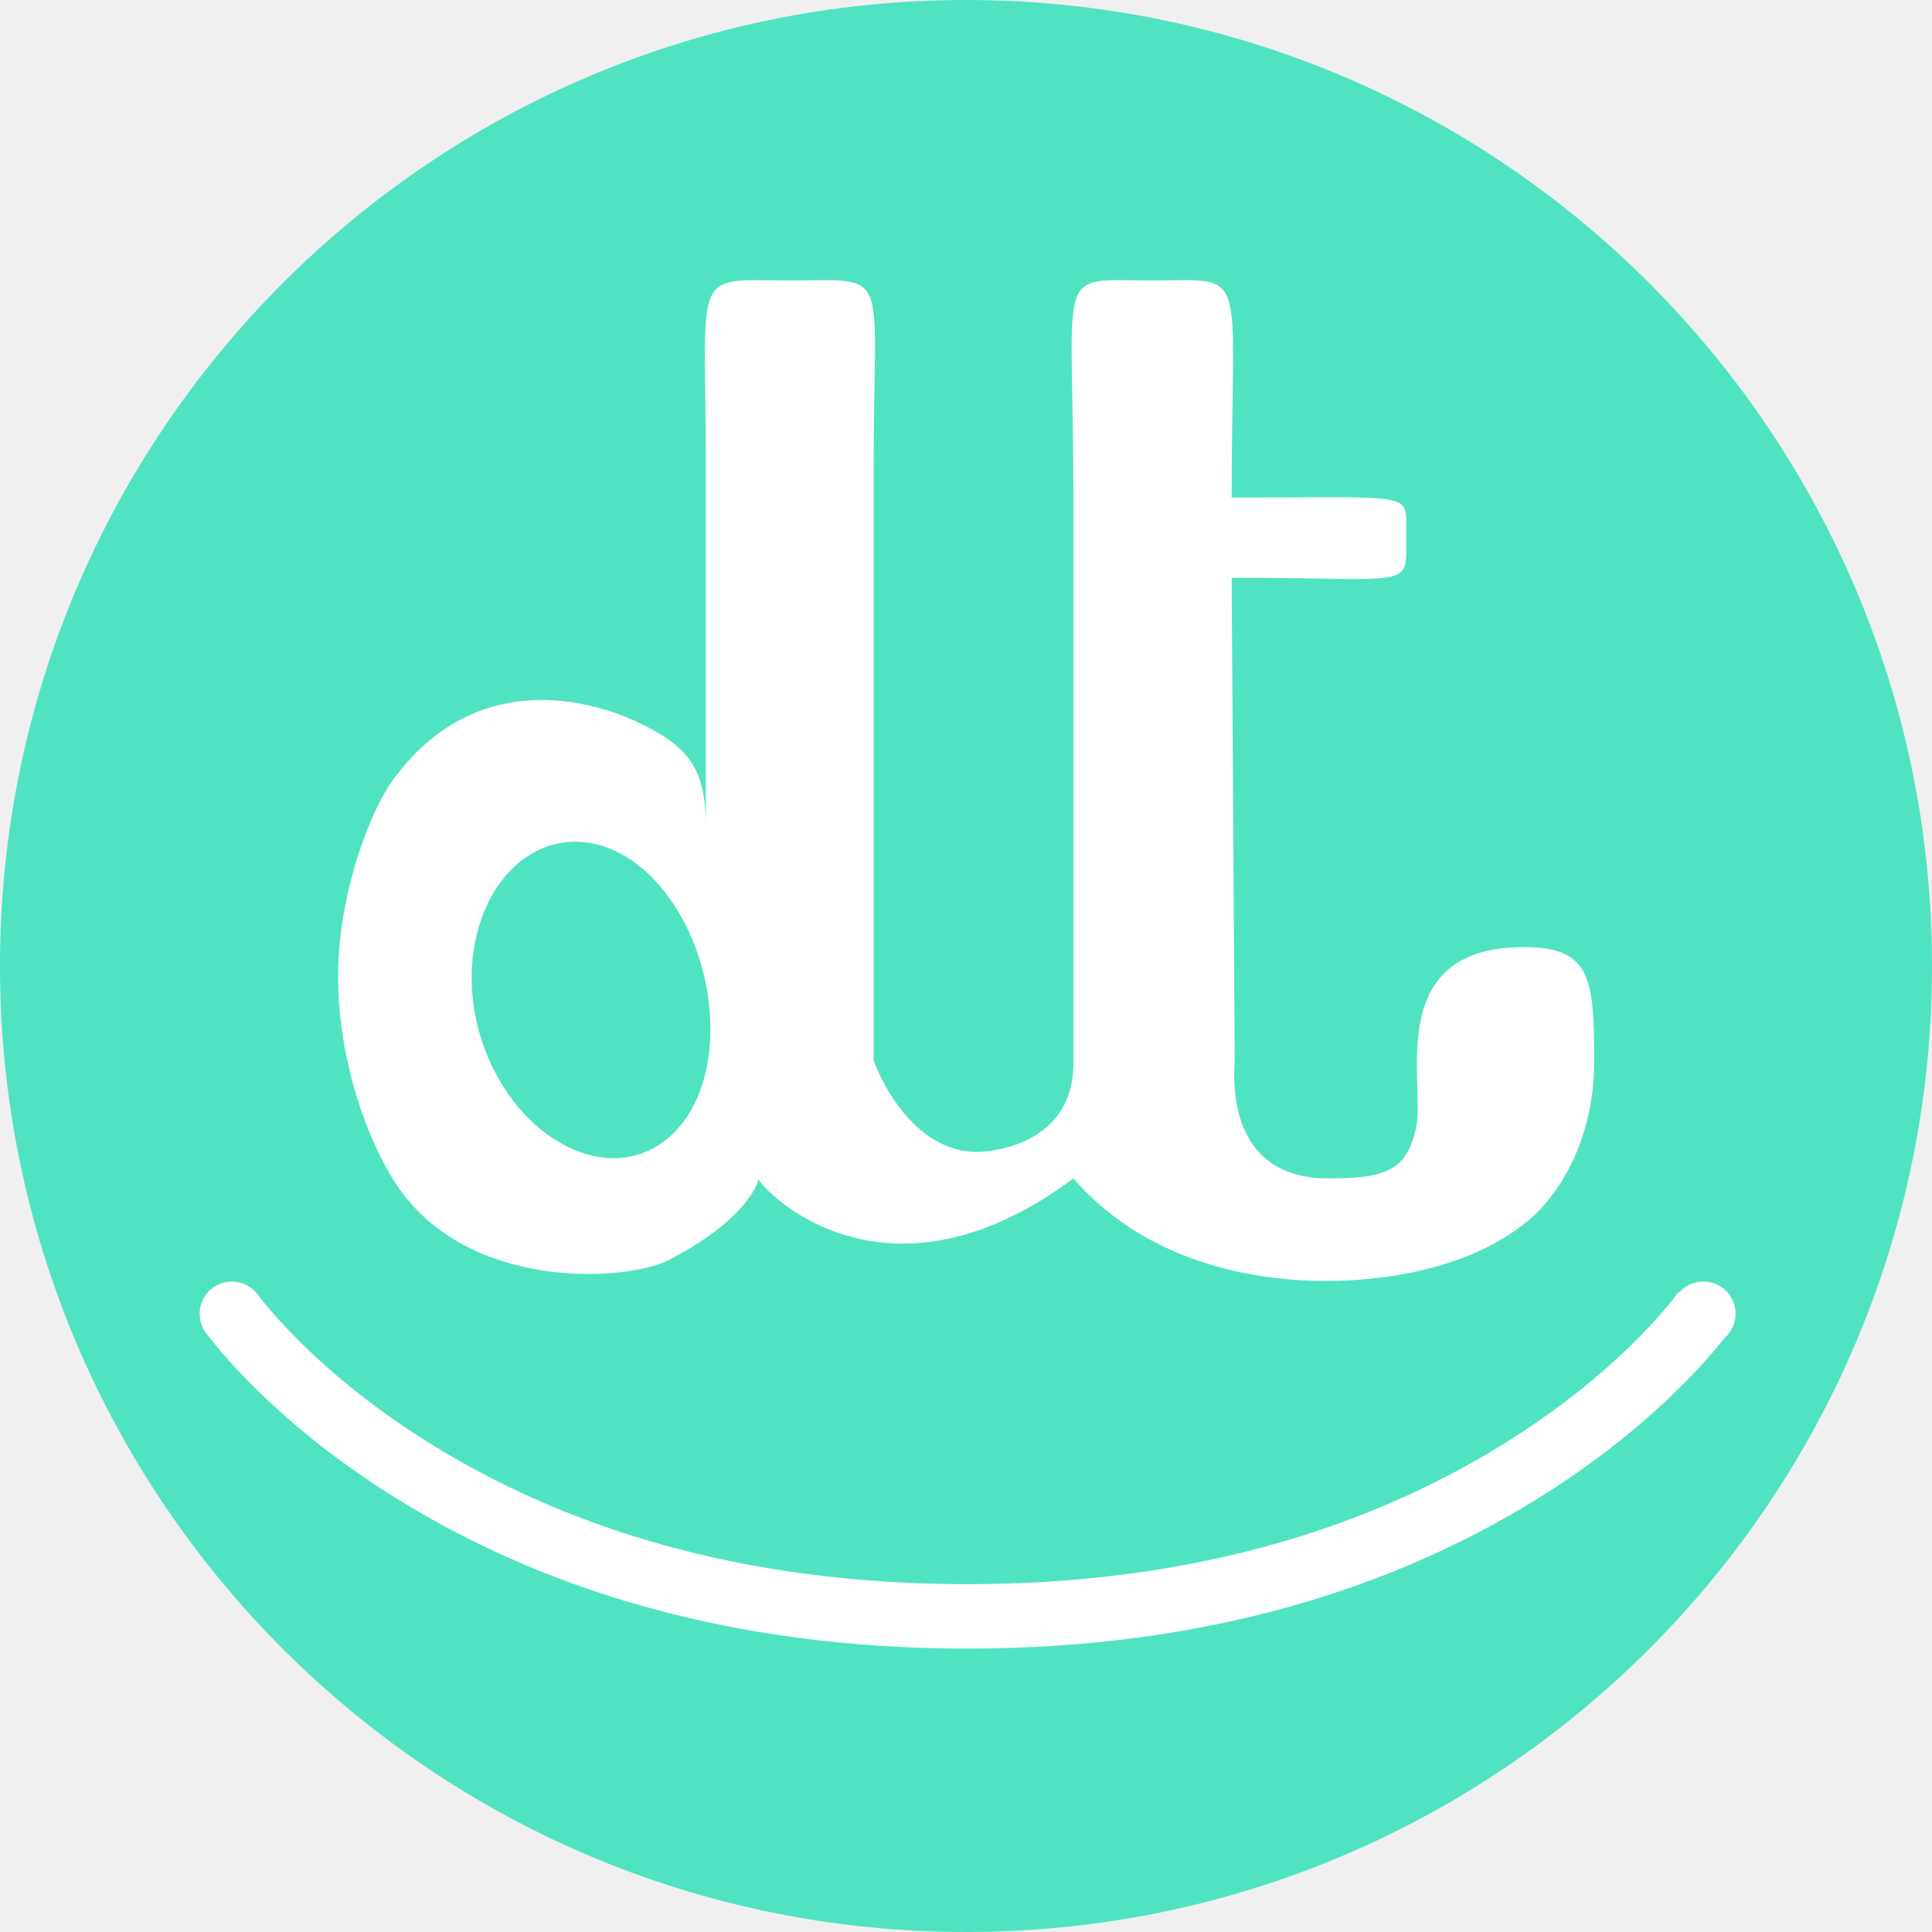
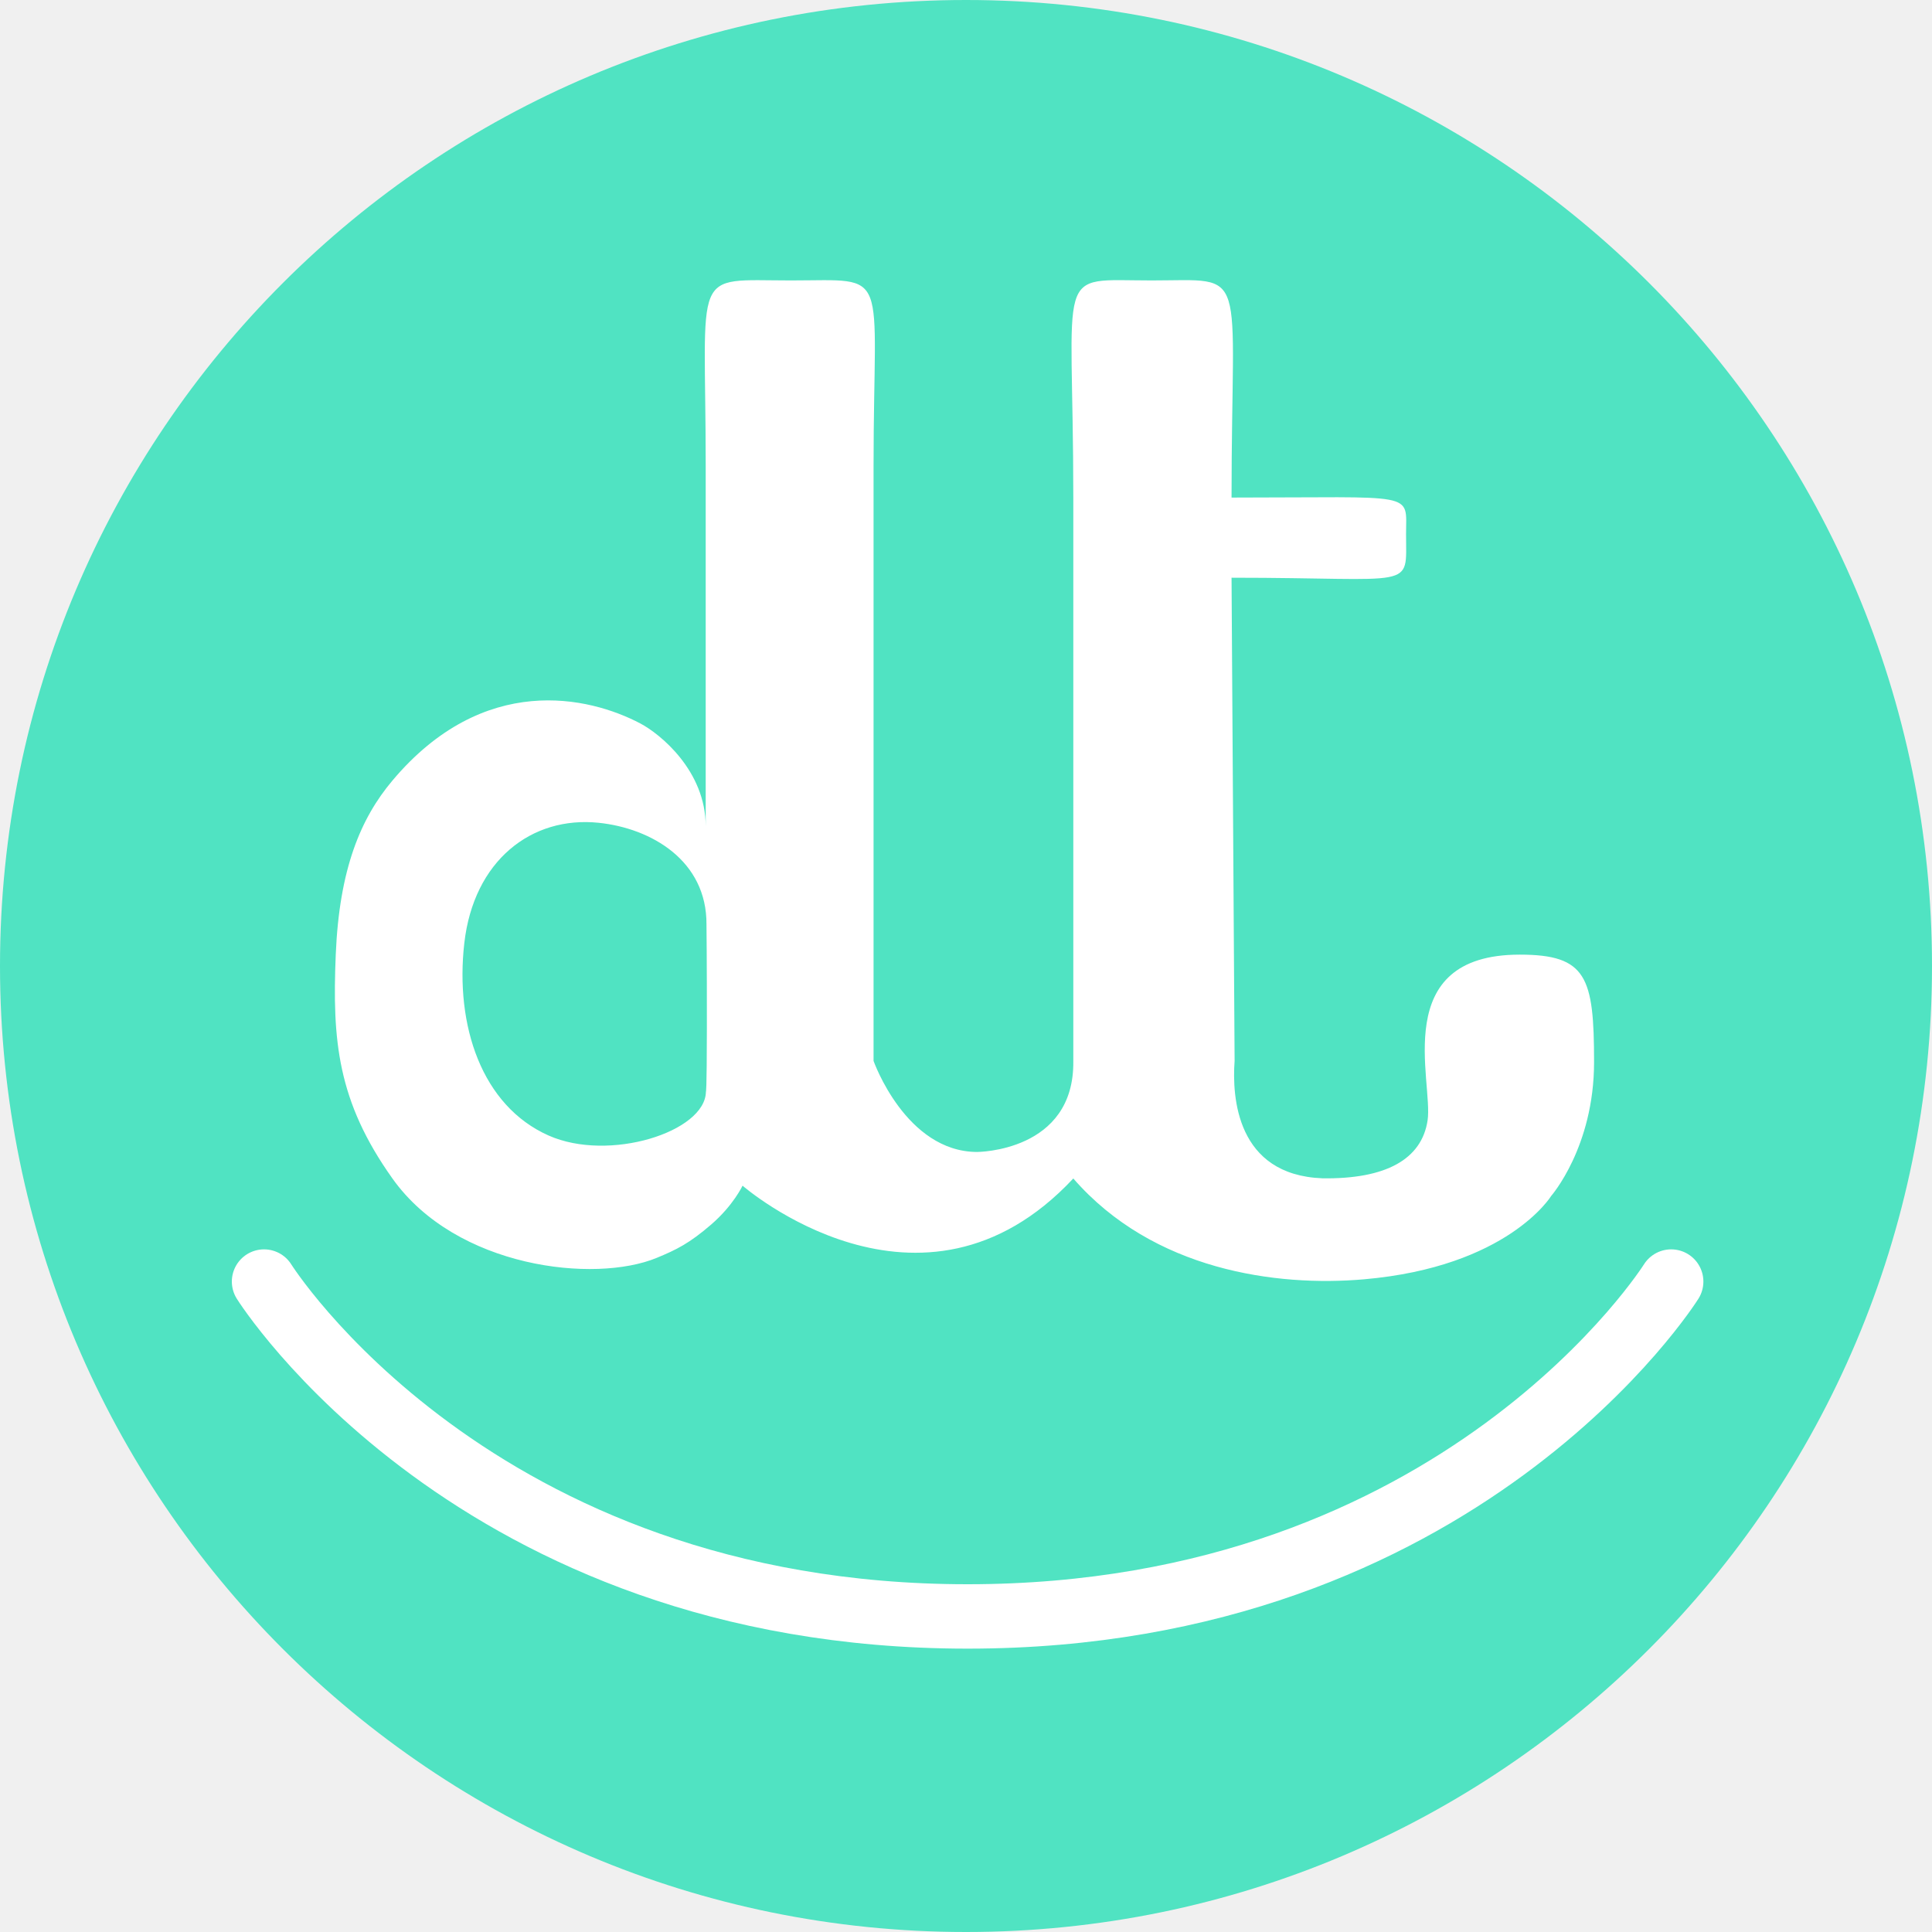
<svg xmlns="http://www.w3.org/2000/svg" width="600px" height="600px" viewBox="0 0 600 600" version="1.1">
  <defs />
  <g id="Page-1" stroke="none" stroke-width="1" fill="none" fill-rule="evenodd">
-     <g id="Logo1Round">
-       <path d="M300,600 C465.685,600 600,465.685 600,300 C600,134.315 465.685,0 300,0 C134.315,0 0,134.315 0,300 C0,465.685 134.315,600 300,600 Z" id="Background" fill="#50E3C2" />
-       <path d="M521.521,401.362 L521.313,401.218 C521.316,401.214 521.287,401.256 521.225,401.34 C521.1,401.514 520.943,401.728 520.752,401.981 C520.179,402.744 519.472,403.648 518.63,404.679 C516.164,407.699 513.135,411.094 509.529,414.773 C499.117,425.398 486.222,436.063 470.73,446.043 C426.202,474.729 369.808,491.981 300.374,491.981 C230.94,491.981 174.547,474.729 130.018,446.043 C114.526,436.063 101.632,425.398 91.219,414.773 C87.613,411.094 84.584,407.699 82.119,404.679 C81.276,403.648 80.569,402.744 79.996,401.981 C79.805,401.728 79.648,401.514 79.523,401.34 C79.462,401.256 79.432,401.214 79.435,401.218 L79.383,401.255 C77.554,399.255 74.924,398 72,398 C66.477,398 62,402.477 62,408 C62,409.641 62.395,411.19 63.096,412.557 L63.004,412.621 C63.164,412.851 63.409,413.193 63.741,413.64 C63.908,413.884 64.086,414.121 64.274,414.349 C64.95,415.239 65.734,416.235 66.627,417.329 C69.468,420.808 72.899,424.654 76.935,428.772 C88.359,440.428 102.4,452.042 119.187,462.857 C166.885,493.584 227.021,511.981 300.374,511.981 C373.727,511.981 433.864,493.584 481.561,462.857 C498.348,452.042 512.389,440.428 523.813,428.772 C527.85,424.654 531.28,420.808 534.121,417.329 C534.623,416.714 535.09,416.131 535.523,415.58 C537.652,413.746 539,411.03 539,408 C539,402.477 534.523,398 529,398 C526.024,398 523.352,399.3 521.521,401.362 Z" id="Smile" fill="#FFFFFF" />
-       <path d="M423.57,397.307 C468.307,393.428 481.725,371.464 481.725,371.464 C481.725,371.464 495.086,356.267 495.086,329.857 C495.086,303.448 493.985,294.139 473.176,294.139 C429.394,294.139 442.745,336.498 439.807,350.074 C436.87,363.649 430.424,366.216 410.753,365.934 C383.978,364.911 382.632,340.61 383.453,329.482 L382.502,179.415 C440.196,179.415 436.698,183.457 436.698,165.867 C436.697,152.532 440.544,154.525 382.502,154.525 C382.502,81.658 388.335,87.092 357.645,87.092 C326.955,87.092 333.357,81.658 333.357,154.525 L333.357,329.482 C333.772,357.766 303.431,357.754 303.431,357.754 C281.277,357.645 271.327,329.482 271.327,329.482 L271.327,144.729 C271.327,82.435 277.064,87.092 245.655,87.092 C214.245,87.092 219.198,82.435 219.198,144.729 L219.198,256.626 C219.198,239.37 214.355,232.43 199.733,225.085 C183.561,216.961 147.35,207.264 121.906,242.413 C115.492,251.273 105.862,274.77 105.053,300.105 C104.291,323.98 111.846,349.486 121.906,365.989 C143.518,401.443 194.709,398.108 207.835,391.252 C233.555,377.817 235.666,365.989 235.666,365.989 C233.673,365.992 272.136,411.486 333.357,365.989 C358.222,394.56 396.467,399.657 423.57,397.307 Z M220.511,323.295 C221.991,296.436 207.268,269.392 187.626,262.891 C167.985,256.389 149.72,271.76 146.83,297.221 C143.941,322.683 158.664,349.727 179.714,357.626 C200.765,365.525 219.03,350.155 220.511,323.295 Z" id="dt" fill="#FFFFFF" />
+     <g id="Artboard" transform="translate(-2705, -3223)">
+       <g id="Logo1Round-Copy-3" transform="translate(2705, 3223)">
+         <path d="M300,600 C465.685,600 600,465.685 600,300 C600,134.315 465.685,0 300,0 C134.315,0 0,134.315 0,300 C0,465.685 134.315,600 300,600 Z" id="Background" fill="#50E3C2" />
+         <path d="M82,398 C82,398 147.109,502 300.5,502 C453.891,502 519,398 519,398" id="Smile" stroke="#FFFFFF" stroke-width="20" stroke-linecap="round" />
+         <path d="M423.536,397.307 C468.272,393.428 481.691,371.464 481.691,371.464 C481.691,371.464 495.052,356.267 495.052,329.857 C495.052,303.448 492.77,296.47 471.961,296.47 C431.242,296.47 445.183,335.911 443.347,347.974 C441.51,360.037 430.39,366.216 410.718,365.934 C383.943,364.911 382.598,340.61 383.418,329.482 L382.467,179.415 C440.161,179.415 436.663,183.457 436.663,165.867 C436.663,152.532 440.509,154.525 382.467,154.525 C382.467,81.658 388.3,87.092 357.61,87.092 C326.921,87.092 333.323,81.658 333.323,154.525 L333.323,329.482 C333.737,357.766 303.396,357.754 303.396,357.754 C281.242,357.645 271.292,329.482 271.292,329.482 L271.292,144.729 C271.292,82.435 277.03,87.092 245.62,87.092 C214.211,87.092 219.163,82.435 219.163,144.729 L219.163,256.626 C219.163,239.37 205,227.919 198.877,224.686 C182.94,216.268 150.235,208.706 121.871,242.413 C112.01,254.131 105.372,269.848 104.27,296.47 C103.169,323.092 104.765,341.938 121.871,365.989 C141.686,393.848 184.711,398.61 203.969,390.635 C210.105,388.094 214.102,386.137 220.922,380.239 C227.742,374.341 230.611,368.224 230.611,368.224 C230.611,368.224 286.053,416.554 333.323,365.989 C358.187,394.56 396.432,399.657 423.536,397.307 Z M219.23,339.024 C219.23,339.024 219.506,340.029 219.526,319.238 C219.547,298.448 219.404,287.128 219.404,287.128 C219.545,267.255 202.24,257.22 185.944,255.525 C165.068,253.353 147.104,267.254 144.193,292.913 C141.281,318.572 149.648,343.419 170.343,352.633 C189.125,360.996 219.057,351.532 219.23,339.024 Z" id="DTflat" fill="#FFFFFF" />
+       </g>
    </g>
  </g>
</svg>
